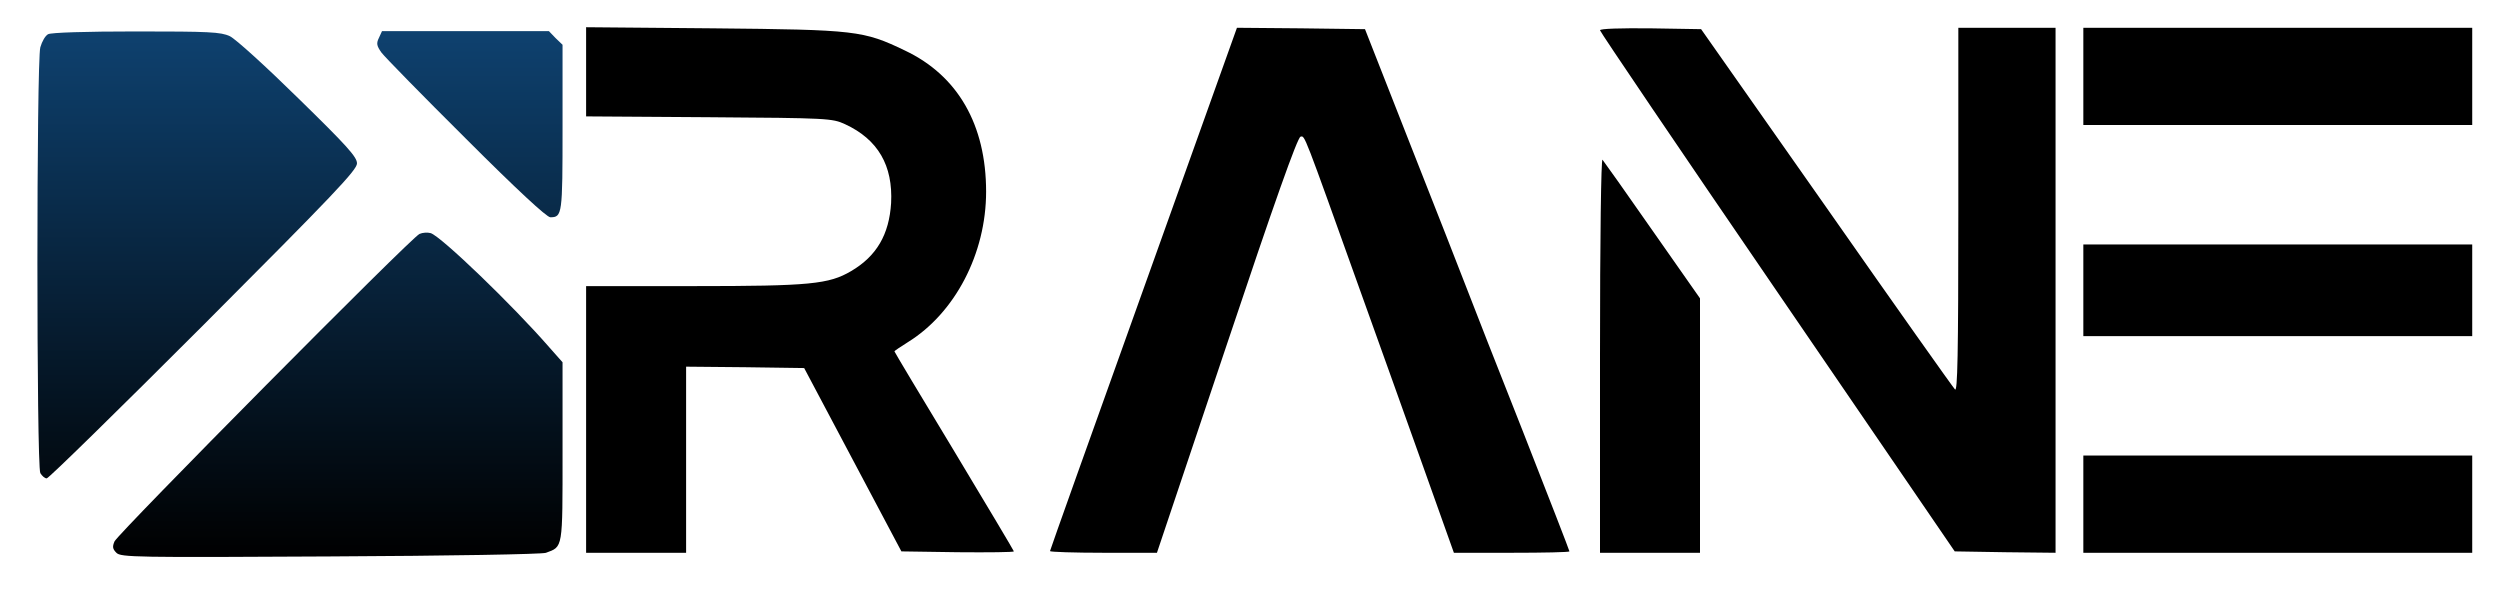
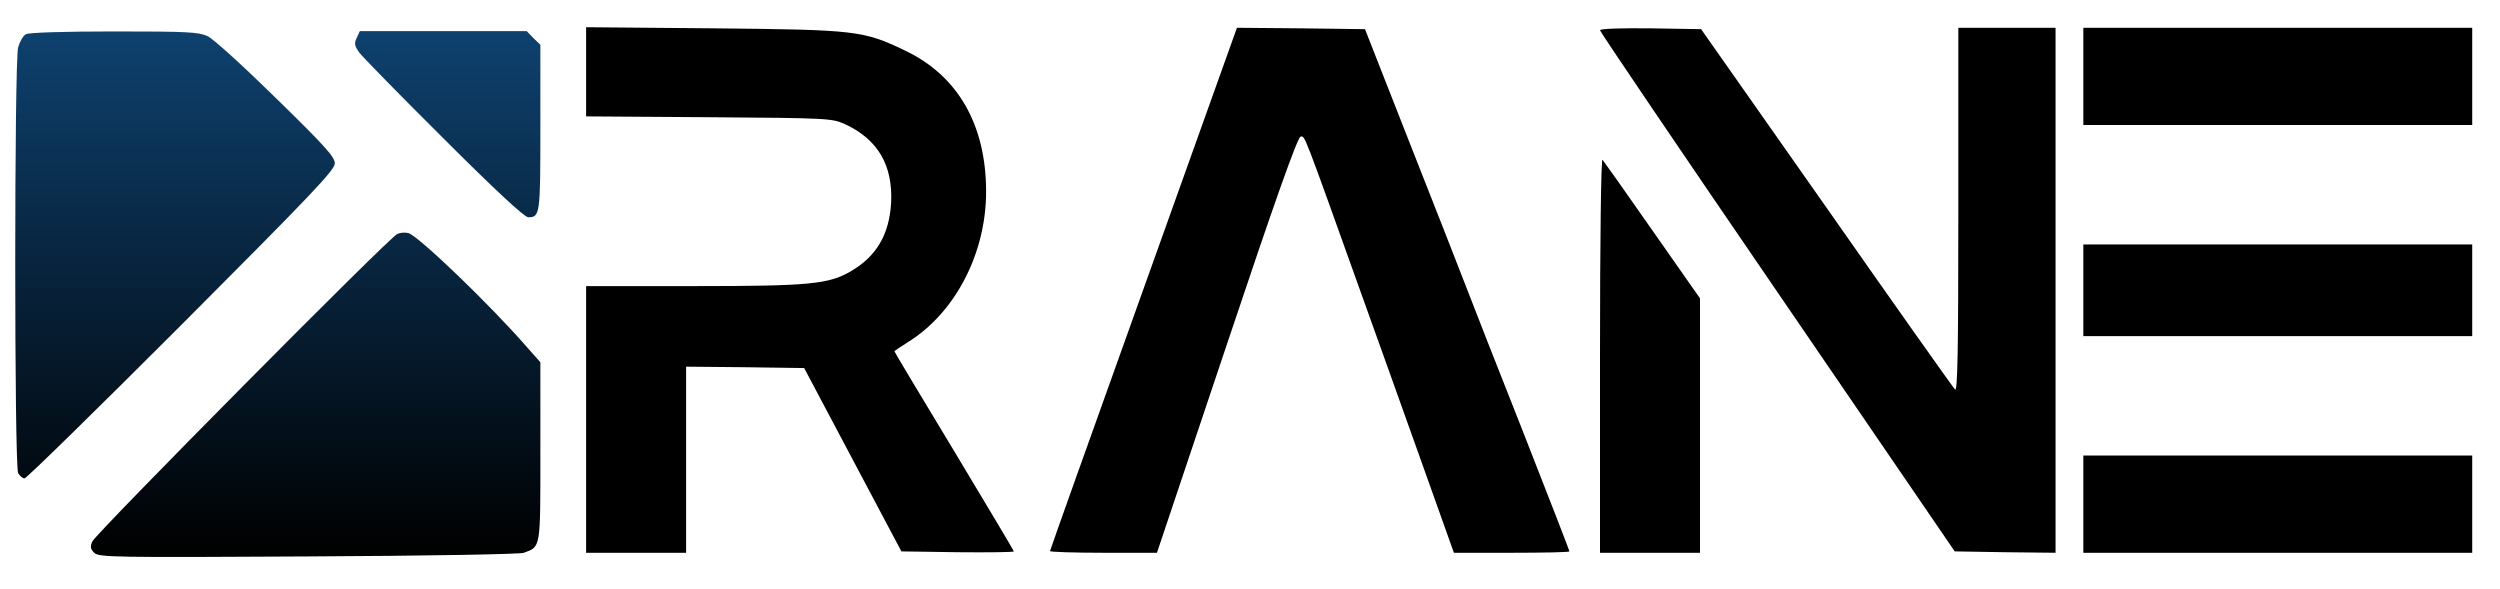
<svg xmlns="http://www.w3.org/2000/svg" version="1.0" viewBox="0 0 900 212">
  <defs>
-     <linearGradient gradientUnits="userSpaceOnUse" x1="107.992" y1="11.217" x2="107.992" y2="200.515" id="gradient-0">
+     <linearGradient gradientUnits="userSpaceOnUse" x1="107.992" y1="11.217" x2="107.992" y2="200.515" id="gradient-0" gradientTransform="matrix(1, 0, 0, 1, -7.982262, 0)">
      <stop offset="0" style="stop-color: rgb(14, 65, 111);" />
      <stop offset="1" style="stop-color: rgb(0% 0% 0%)" />
    </linearGradient>
  </defs>
  <path d="M 211 25.8 L 211 41.9 L 255.3 42.2 C 298.2 42.5 299.6 42.6 304.2 44.7 C 316.1 50.2 321.5 59.6 320.8 73.1 C 320.1 84.4 315.6 92.2 306.4 97.6 C 298.4 102.3 291.7 103 249.8 103 L 211 103 L 211 199 L 247 199 L 247 132 L 268.3 132.2 L 289.5 132.5 L 307 165.5 L 324.5 198.5 L 344.8 198.8 C 355.9 198.9 365 198.8 365 198.5 C 365 198.3 355.3 182 343.5 162.4 C 331.7 142.9 322 126.7 322 126.5 C 322 126.3 324.1 124.9 326.8 123.2 C 343.8 112.7 355 91.3 355 69 C 355 44.9 344.8 27.2 325.8 18.2 C 310.8 11 308.3 10.7 256.8 10.2 L 211 9.8 L 211 25.8 Z M 411.7 103.9 C 393.2 155.5 378 198.1 378 198.4 C 378 198.7 386.7 199 397.3 199 L 416.5 199 L 441.6 124.2 C 458.7 73.1 467.1 49.4 468.2 49.2 C 469.8 48.9 469 46.9 489.8 105 C 496.4 123.4 506.7 152.1 512.6 168.7 L 523.4 199 L 544.2 199 C 555.6 199 565 198.8 565 198.5 C 565 198.2 557.5 178.9 548.4 155.7 C 539.2 132.5 530 109 527.9 103.5 C 525.8 98 516.7 74.8 507.7 52 L 491.4 10.5 L 468.4 10.2 L 445.3 10 L 411.7 103.9 Z M 576 10.9 C 576 11.4 604.7 53.8 639.9 105.2 L 703.7 198.5 L 721.9 198.8 L 740 199 L 740 10 L 705 10 L 705 75.7 C 705 128.3 704.7 141.2 703.8 140.2 C 703.1 139.5 682.2 110 657.5 74.7 L 612.4 10.5 L 594.2 10.2 C 583.5 10.1 576 10.3 576 10.9 Z M 750 27.5 L 750 45 L 890 45 L 890 10 L 750 10 L 750 27.5 Z M 576 127.8 L 576 199 L 612 199 L 612 107.4 L 594.9 83 C 585.5 69.5 577.4 58.1 576.9 57.5 C 576.4 57 576 85.5 576 127.8 Z M 750 104.5 L 750 121 L 890 121 L 890 88 L 750 88 L 750 104.5 Z M 750 181.5 L 750 199 L 890 199 L 890 164 L 750 164 L 750 181.5 Z" />
-   <path d="M 17.317 12.317 C 16.317 12.817 15.117 14.917 14.517 17.017 C 13.117 22.117 13.117 167.617 14.517 170.317 C 15.117 171.317 16.117 172.217 16.817 172.217 C 17.517 172.217 42.917 147.317 73.317 116.917 C 120.017 70.117 128.517 61.217 128.517 58.817 C 128.517 56.517 125.017 52.617 107.417 35.417 C 95.817 24.017 84.717 13.917 82.717 13.017 C 79.517 11.517 75.317 11.317 49.017 11.317 C 30.917 11.317 18.317 11.717 17.317 12.317 Z M 136.417 13.617 C 135.417 15.617 135.617 16.517 137.317 18.917 C 138.417 20.417 152.117 34.417 167.717 49.917 C 186.017 68.217 196.817 78.217 198.117 78.217 C 202.417 78.217 202.517 77.217 202.517 46.017 L 202.517 16.117 L 200.017 13.717 L 197.617 11.217 L 137.517 11.217 L 136.417 13.617 Z M 151.017 84.217 C 148.317 85.217 42.617 191.917 41.217 194.917 C 40.417 196.817 40.517 197.617 41.917 199.017 C 43.517 200.617 48.817 200.717 118.817 200.317 C 161.917 200.117 195.117 199.517 196.517 199.017 C 202.717 196.717 202.517 197.917 202.517 162.717 L 202.517 130.417 L 197.817 125.117 C 184.617 109.917 158.617 84.917 155.017 83.917 C 153.917 83.617 152.117 83.717 151.017 84.217 Z" style="fill: url(#gradient-0);" />
+   <path d="M 9.335 12.317 C 8.335 12.817 7.135 14.917 6.535 17.017 C 5.135 22.117 5.135 167.617 6.535 170.317 C 7.135 171.317 8.135 172.217 8.835 172.217 C 9.535 172.217 34.935 147.317 65.335 116.917 C 112.035 70.117 120.535 61.217 120.535 58.817 C 120.535 56.517 117.035 52.617 99.435 35.417 C 87.835 24.017 76.735 13.917 74.735 13.017 C 71.535 11.517 67.335 11.317 41.035 11.317 C 22.935 11.317 10.335 11.717 9.335 12.317 Z M 128.435 13.617 C 127.435 15.617 127.635 16.517 129.335 18.917 C 130.435 20.417 144.135 34.417 159.735 49.917 C 178.035 68.217 188.835 78.217 190.135 78.217 C 194.435 78.217 194.535 77.217 194.535 46.017 L 194.535 16.117 L 192.035 13.717 L 189.635 11.217 L 129.535 11.217 L 128.435 13.617 Z M 143.035 84.217 C 140.335 85.217 34.635 191.917 33.235 194.917 C 32.435 196.817 32.535 197.617 33.935 199.017 C 35.535 200.617 40.835 200.717 110.835 200.317 C 153.935 200.117 187.135 199.517 188.535 199.017 C 194.735 196.717 194.535 197.917 194.535 162.717 L 194.535 130.417 L 189.835 125.117 C 176.635 109.917 150.635 84.917 147.035 83.917 C 145.935 83.617 144.135 83.717 143.035 84.217 Z" style="fill: url(#gradient-0);" />
</svg>
